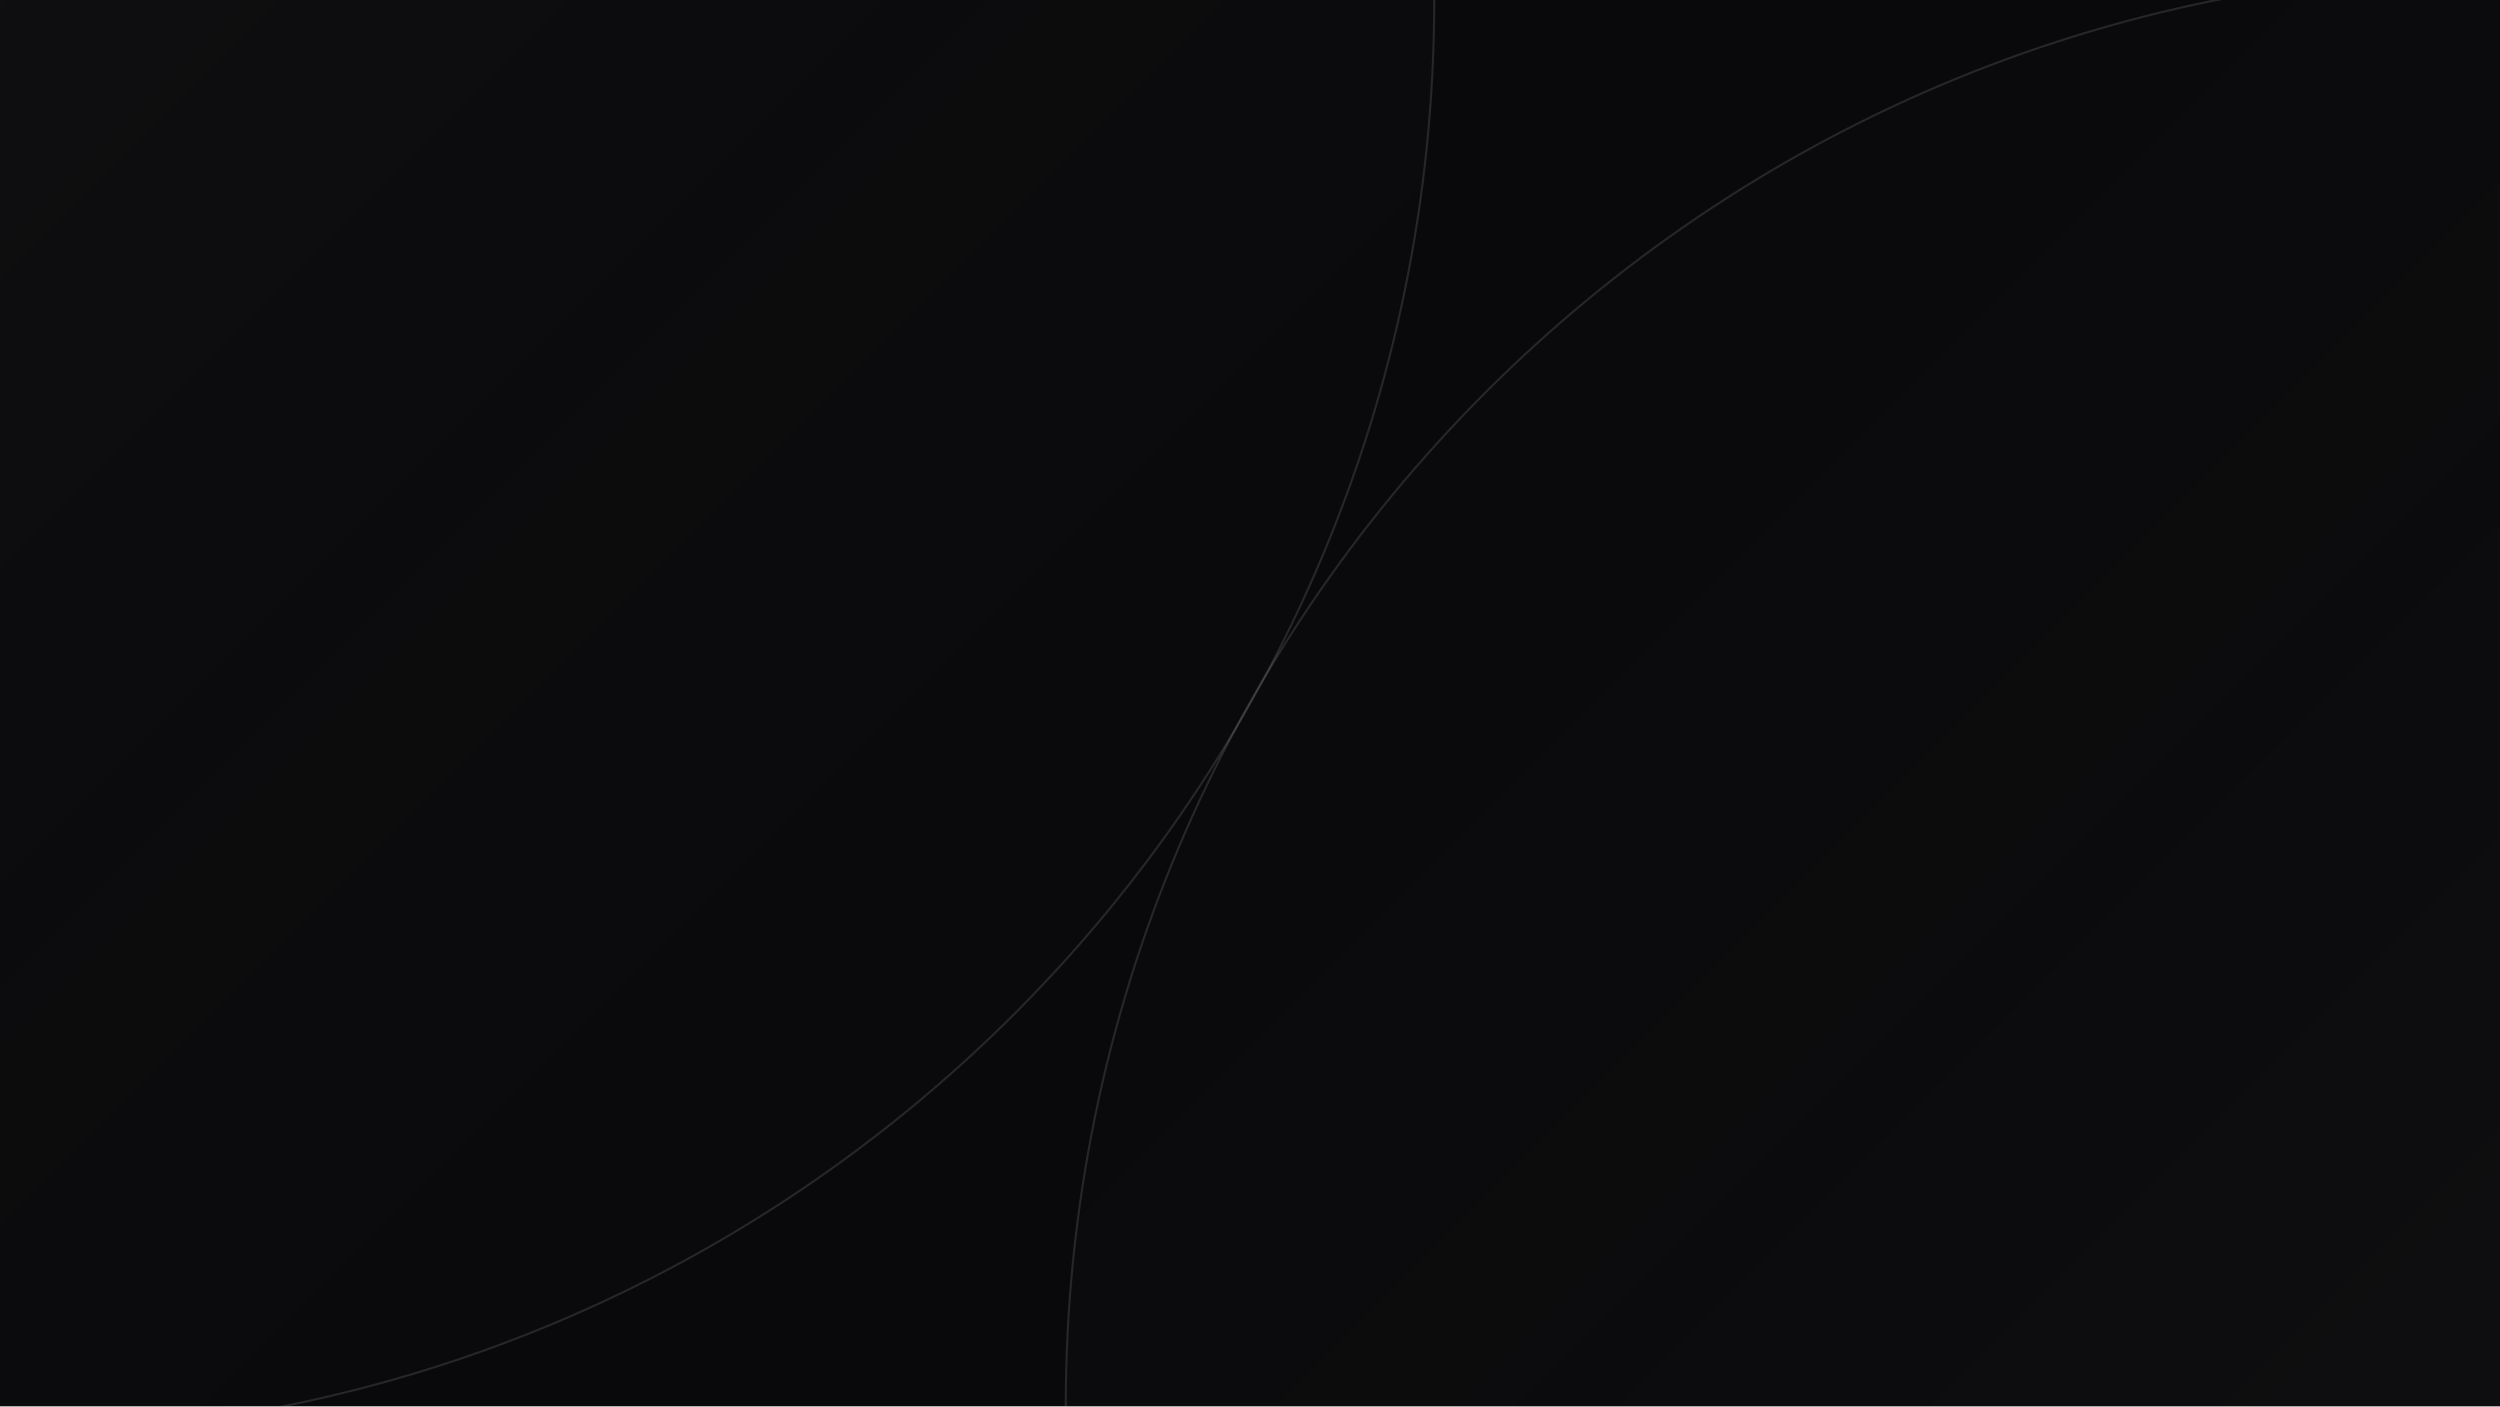
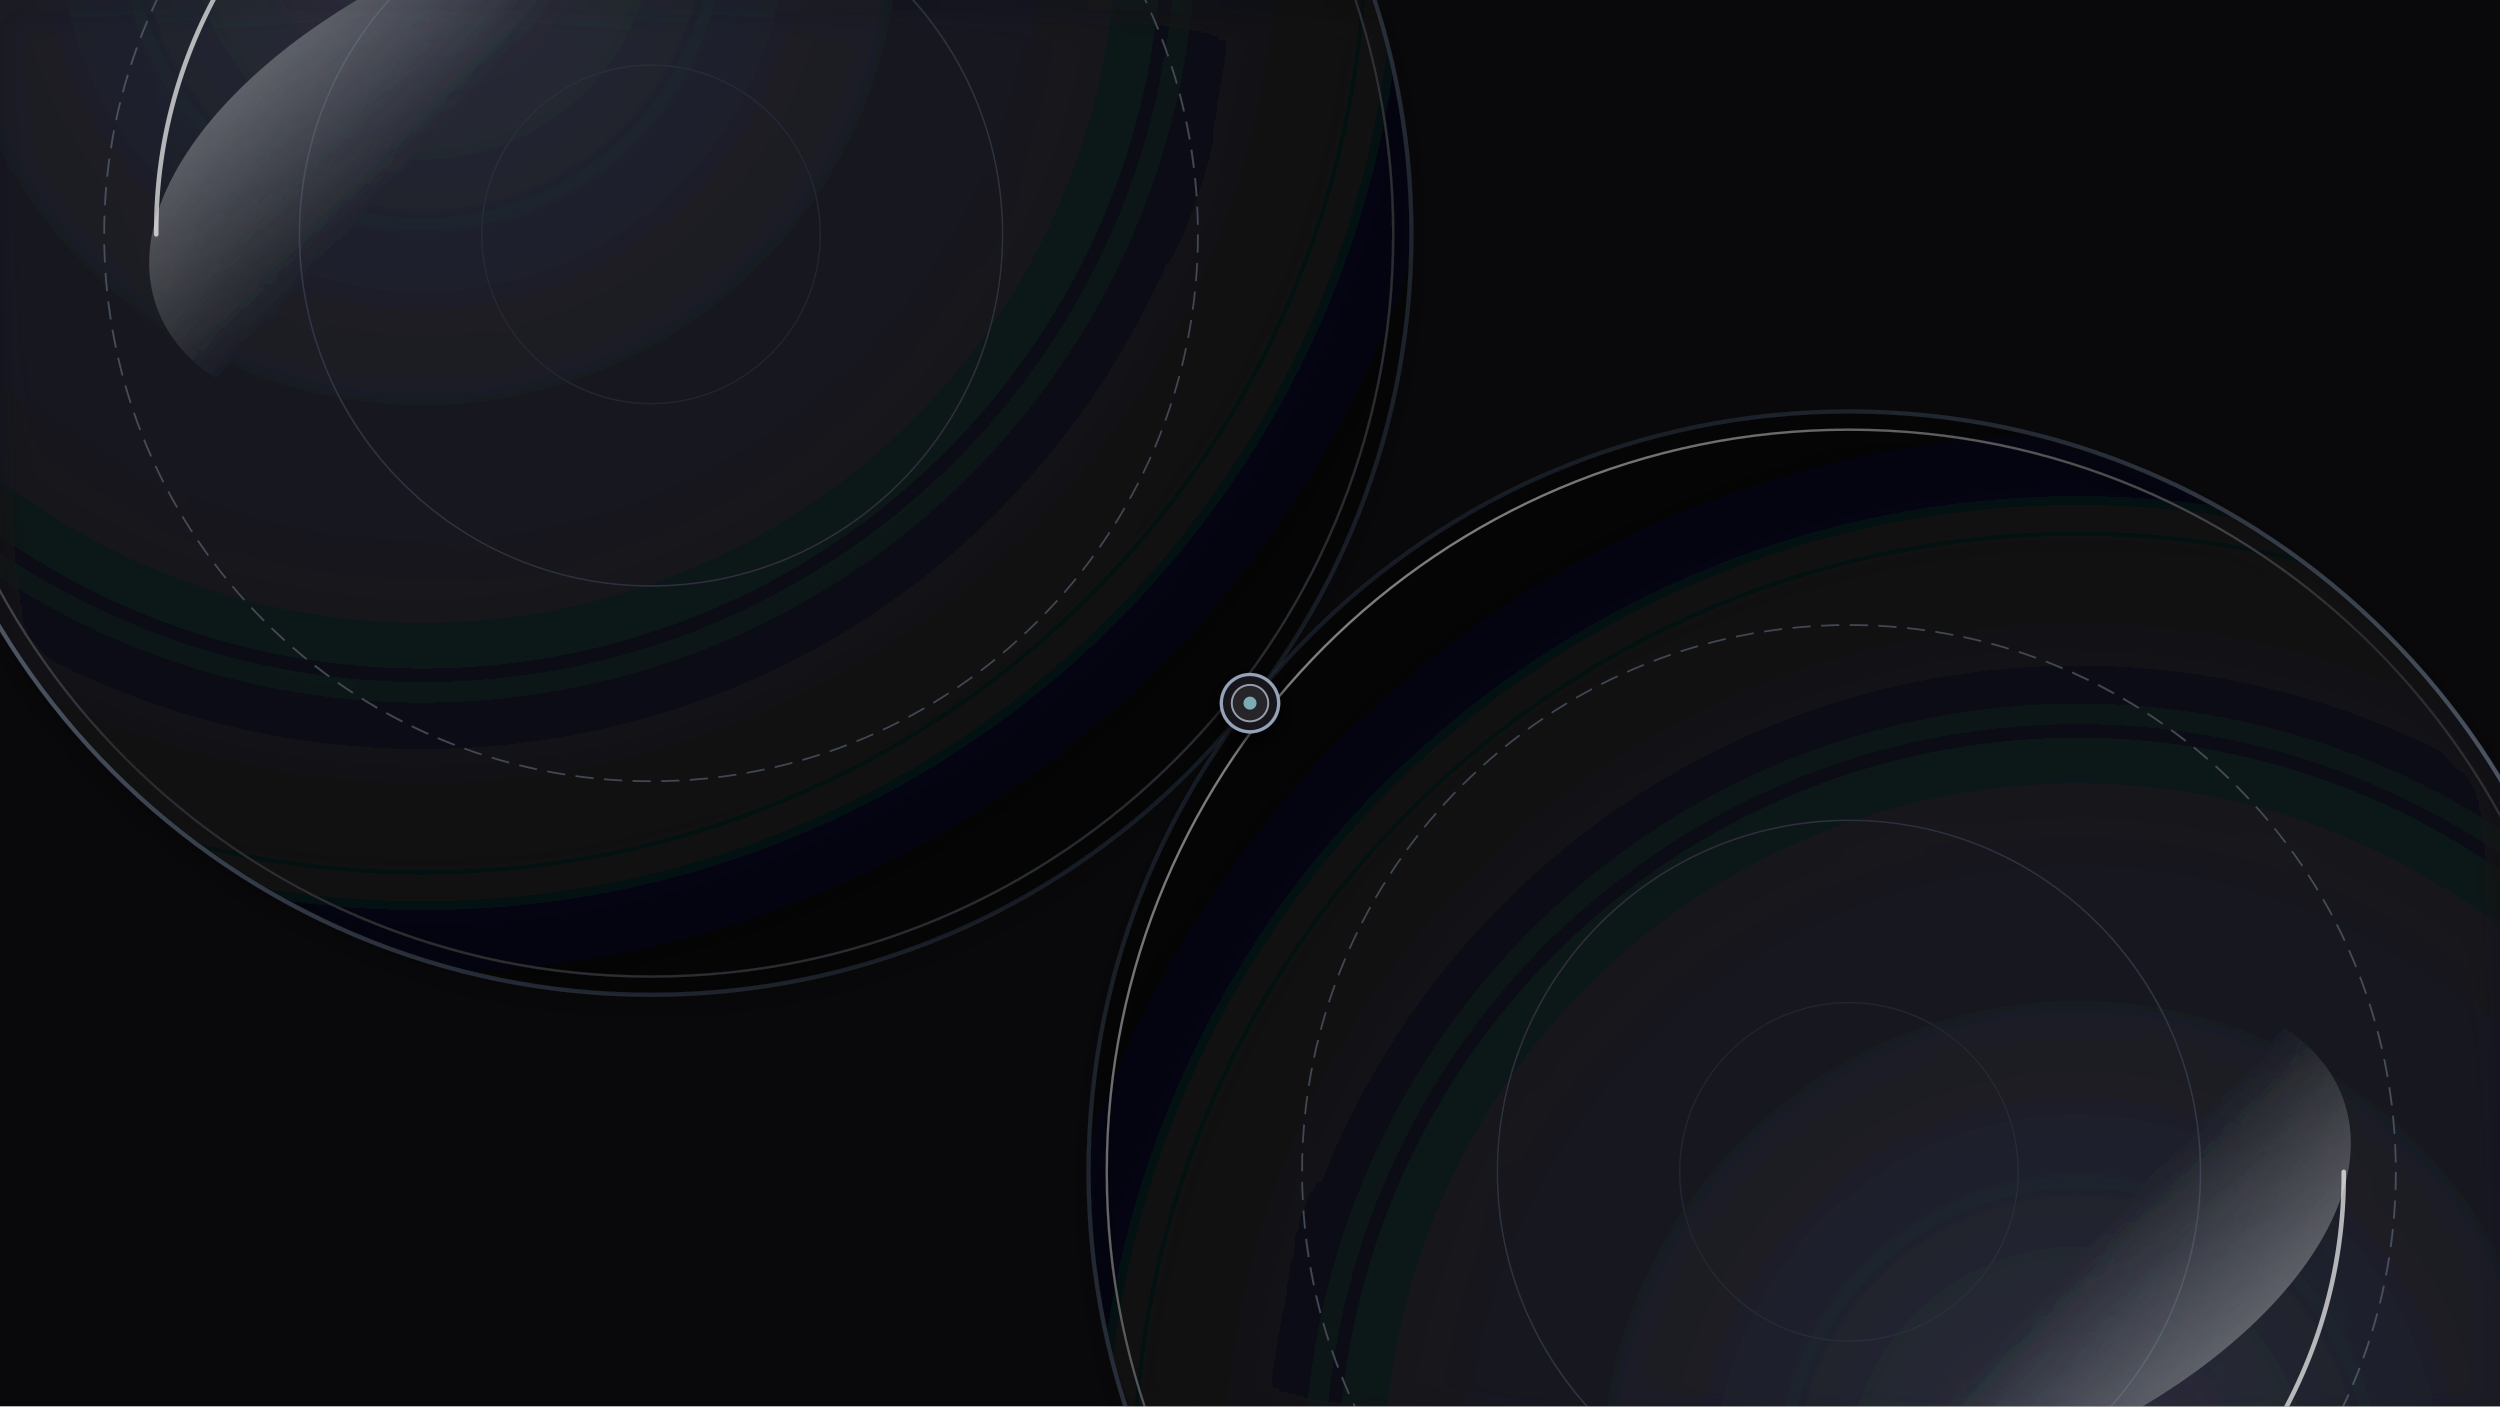
<svg xmlns="http://www.w3.org/2000/svg" width="1920" height="1080" viewBox="0 0 1920 1080" preserveAspectRatio="xMidYMid slice">
  <defs>
-     <linearGradient id="grad-tl-dark" x1="0%" y1="0%" x2="100%" y2="100%">
-       <stop offset="0%" stop-color="#27272A" stop-opacity="0.50" />
-       <stop offset="50%" stop-color="#1E1E22" stop-opacity="0.25" />
-       <stop offset="85%" stop-color="#141416" stop-opacity="0.08" />
-       <stop offset="100%" stop-color="#0E0E10" stop-opacity="0.02" />
+     <filter id="glass-shadow-dark" x="-30%" y="-30%" width="160%" height="160%">
+       <feDropShadow dx="0" dy="24" stdDeviation="34" flood-color="#000000" flood-opacity="0.80" />
+       <feDropShadow dx="0" dy="8" stdDeviation="12" flood-color="#000000" flood-opacity="0.60" />
+     </filter>
+     <filter id="node-shadow-dark" x="-50%" y="-50%" width="200%" height="200%">
+       <feDropShadow dx="0" dy="6" stdDeviation="10" flood-color="#000000" flood-opacity="0.90" />
+     </filter>
+     <radialGradient id="glass-body-tl-dark" cx="35%" cy="30%" r="70%">
+       <stop offset="0%" stop-color="#383D4D" stop-opacity="0.75" />
+       <stop offset="35%" stop-color="#242834" stop-opacity="0.65" />
+       <stop offset="70%" stop-color="#181A22" stop-opacity="0.55" />
+       <stop offset="90%" stop-color="#12131A" stop-opacity="0.45" />
+       <stop offset="100%" stop-color="#0A0B0F" stop-opacity="0.35" />
+     </radialGradient>
+     <radialGradient id="glass-body-br-dark" cx="65%" cy="70%" r="70%">
+       <stop offset="0%" stop-color="#383D4D" stop-opacity="0.75" />
+       <stop offset="35%" stop-color="#242834" stop-opacity="0.65" />
+       <stop offset="70%" stop-color="#181A22" stop-opacity="0.55" />
+       <stop offset="90%" stop-color="#12131A" stop-opacity="0.45" />
+       <stop offset="100%" stop-color="#0A0B0F" stop-opacity="0.35" />
+     </radialGradient>
+     <linearGradient id="glass-rim-tl-dark" x1="0%" y1="0%" x2="100%" y2="100%">
+       <stop offset="0%" stop-color="#FFFFFF" stop-opacity="0.90" />
+       <stop offset="30%" stop-color="#94A3B8" stop-opacity="0.60" />
+       <stop offset="70%" stop-color="#475569" stop-opacity="0.40" />
+       <stop offset="100%" stop-color="#1E293B" stop-opacity="0.25" />
    </linearGradient>
-     <linearGradient id="grad-br-dark" x1="100%" y1="100%" x2="0%" y2="0%">
-       <stop offset="0%" stop-color="#27272A" stop-opacity="0.50" />
-       <stop offset="50%" stop-color="#1E1E22" stop-opacity="0.25" />
-       <stop offset="85%" stop-color="#141416" stop-opacity="0.08" />
-       <stop offset="100%" stop-color="#0E0E10" stop-opacity="0.02" />
+     <linearGradient id="glass-rim-br-dark" x1="100%" y1="100%" x2="0%" y2="0%">
+       <stop offset="0%" stop-color="#FFFFFF" stop-opacity="0.90" />
+       <stop offset="30%" stop-color="#94A3B8" stop-opacity="0.60" />
+       <stop offset="70%" stop-color="#475569" stop-opacity="0.40" />
+       <stop offset="100%" stop-color="#1E293B" stop-opacity="0.25" />
+     </linearGradient>
+     <linearGradient id="inner-bevel-dark" x1="0%" y1="0%" x2="100%" y2="100%">
+       <stop offset="0%" stop-color="#FFFFFF" stop-opacity="0.60" />
+       <stop offset="50%" stop-color="#FFFFFF" stop-opacity="0.10" />
+       <stop offset="100%" stop-color="#475569" stop-opacity="0.30" />
+     </linearGradient>
+     <linearGradient id="specular-glare-dark" x1="0%" y1="0%" x2="60%" y2="60%">
+       <stop offset="0%" stop-color="#FFFFFF" stop-opacity="0.60" />
+       <stop offset="25%" stop-color="#FFFFFF" stop-opacity="0.25" />
+       <stop offset="60%" stop-color="#FFFFFF" stop-opacity="0.0" />
    </linearGradient>
  </defs>
  <rect width="100%" height="100%" fill="#09090B" />
-   <g>
-     <animateTransform attributeName="transform" type="translate" values="0,0; 6,4; 0,0" dur="12s" repeatCount="indefinite" calcMode="spline" keySplines="0.45 0 0.55 1; 0.45 0 0.55 1" />
-     <circle cx="0" cy="0" r="1101.5" fill="url(#grad-tl-dark)" stroke="rgba(255, 255, 255, 0.12)" stroke-width="1.6" />
+   <g filter="url(#glass-shadow-dark)">
+     <animateTransform attributeName="transform" type="translate" values="0,0; 8,5; -4,3; 0,0" dur="14s" repeatCount="indefinite" calcMode="spline" keySplines="0.45 0 0.55 1; 0.45 0 0.55 1; 0.45 0 0.55 1" />
+     <circle cx="500" cy="180" r="584" fill="url(#glass-body-tl-dark)" stroke="url(#glass-rim-tl-dark)" stroke-width="3.2" />
+     <circle cx="500" cy="180" r="570" fill="none" stroke="url(#inner-bevel-dark)" stroke-width="1.8" />
+     <circle cx="500" cy="180" r="420" fill="none" stroke="#94A3B8" stroke-width="1.4" stroke-opacity="0.35" stroke-dasharray="14 8" />
+     <circle cx="500" cy="180" r="270" fill="none" stroke="#64748B" stroke-width="1.2" stroke-opacity="0.28" />
+     <circle cx="500" cy="180" r="130" fill="none" stroke="#475569" stroke-width="1.0" stroke-opacity="0.22" />
+     <path d="M 120 180 A 380 380 0 0 1 760 -100" fill="none" stroke="#FFFFFF" stroke-width="3.5" stroke-linecap="round" stroke-opacity="0.65" />
+     <ellipse cx="440" cy="120" rx="340" ry="180" fill="url(#specular-glare-dark)" transform="rotate(-20 440 120)" />
  </g>
-   <g>
-     <animateTransform attributeName="transform" type="translate" values="0,0; -6,-4; 0,0" dur="12s" repeatCount="indefinite" calcMode="spline" keySplines="0.45 0 0.55 1; 0.45 0 0.55 1" />
-     <circle cx="1920" cy="1080" r="1101.5" fill="url(#grad-br-dark)" stroke="rgba(255, 255, 255, 0.12)" stroke-width="1.6" />
+   <g filter="url(#glass-shadow-dark)">
+     <animateTransform attributeName="transform" type="translate" values="0,0; -8,-5; 4,-3; 0,0" dur="14s" repeatCount="indefinite" calcMode="spline" keySplines="0.45 0 0.55 1; 0.45 0 0.55 1; 0.45 0 0.55 1" />
+     <circle cx="1420" cy="900" r="584" fill="url(#glass-body-br-dark)" stroke="url(#glass-rim-br-dark)" stroke-width="3.2" />
+     <circle cx="1420" cy="900" r="570" fill="none" stroke="url(#inner-bevel-dark)" stroke-width="1.8" />
+     <circle cx="1420" cy="900" r="420" fill="none" stroke="#94A3B8" stroke-width="1.4" stroke-opacity="0.35" stroke-dasharray="14 8" />
+     <circle cx="1420" cy="900" r="270" fill="none" stroke="#64748B" stroke-width="1.2" stroke-opacity="0.28" />
+     <circle cx="1420" cy="900" r="130" fill="none" stroke="#475569" stroke-width="1.0" stroke-opacity="0.22" />
+     <path d="M 1800 900 A 380 380 0 0 1 1160 1180" fill="none" stroke="#FFFFFF" stroke-width="3.5" stroke-linecap="round" stroke-opacity="0.65" />
+     <ellipse cx="1480" cy="960" rx="340" ry="180" fill="url(#specular-glare-dark)" transform="rotate(160 1480 960)" />
+   </g>
+   <g filter="url(#node-shadow-dark)">
+     <circle cx="960" cy="540" r="22" fill="#18181B" fill-opacity="0.95" stroke="#94A3B8" stroke-width="2.5" />
+     <circle cx="960" cy="540" r="14" fill="#27272A" stroke="#CBD5E1" stroke-width="1.5" stroke-opacity="0.70" />
+     <circle cx="960" cy="540" r="5" fill="#7FB3B8" fill-opacity="0.95" />
  </g>
</svg>
